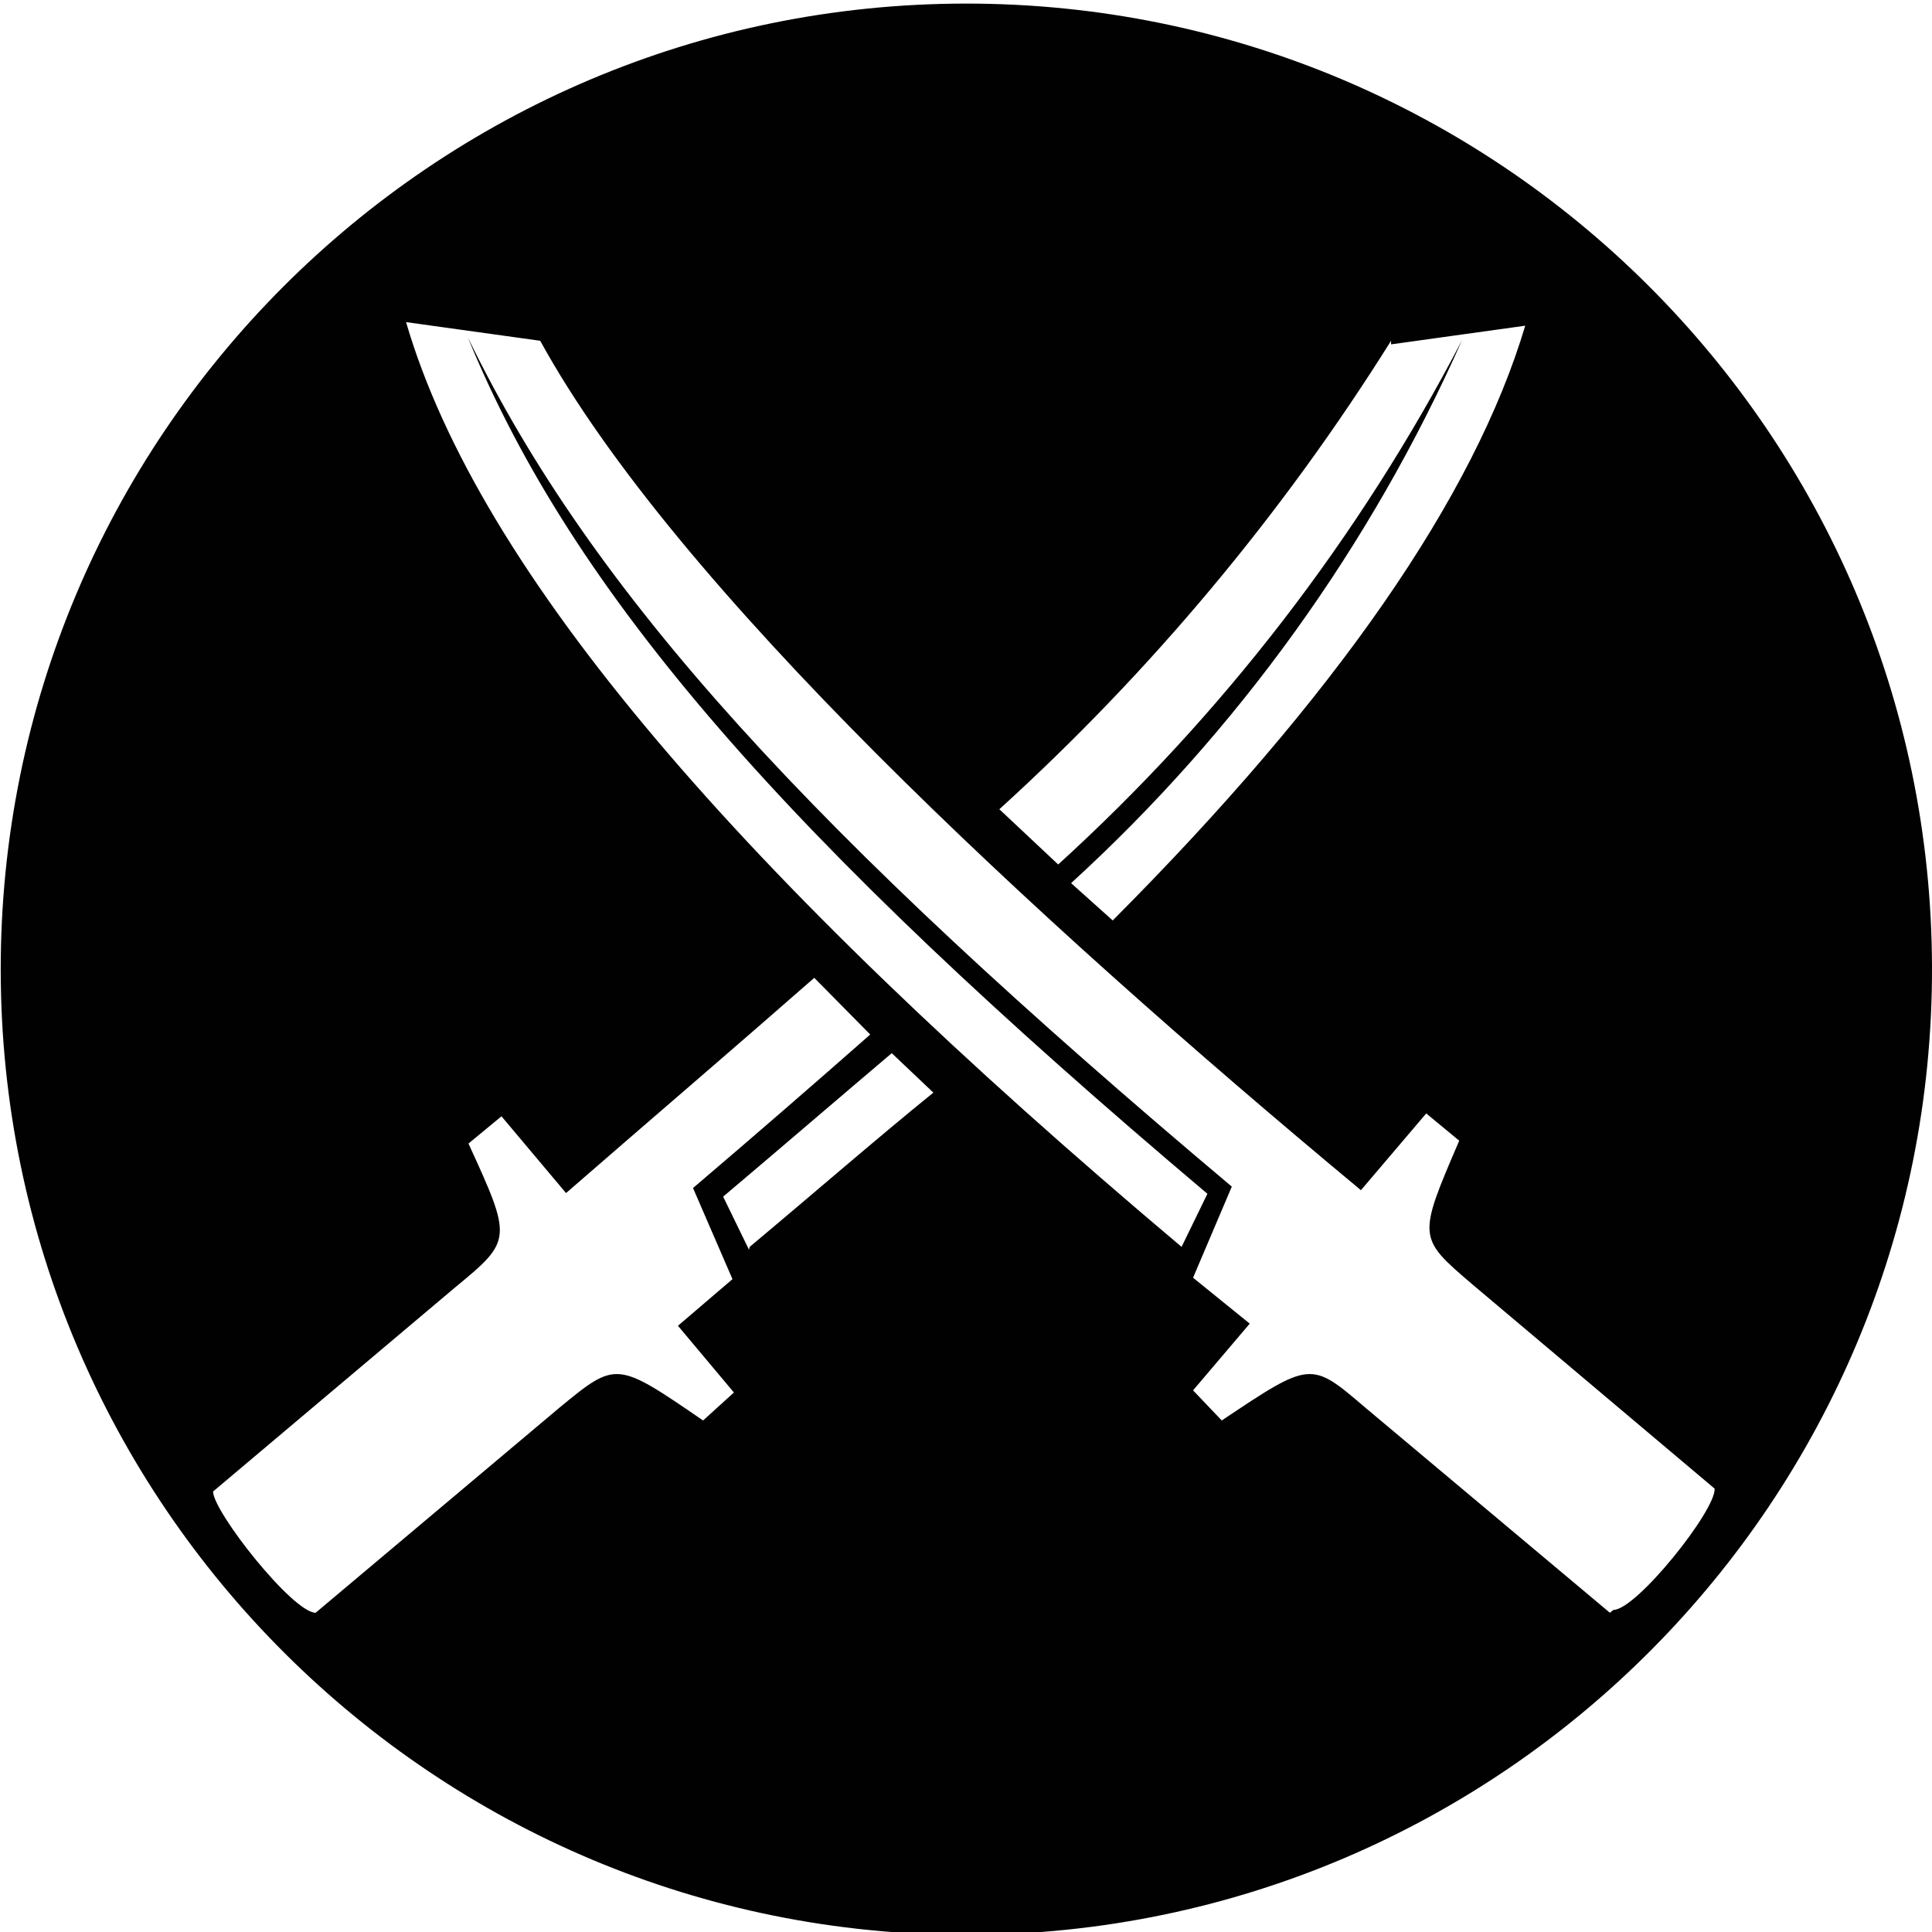
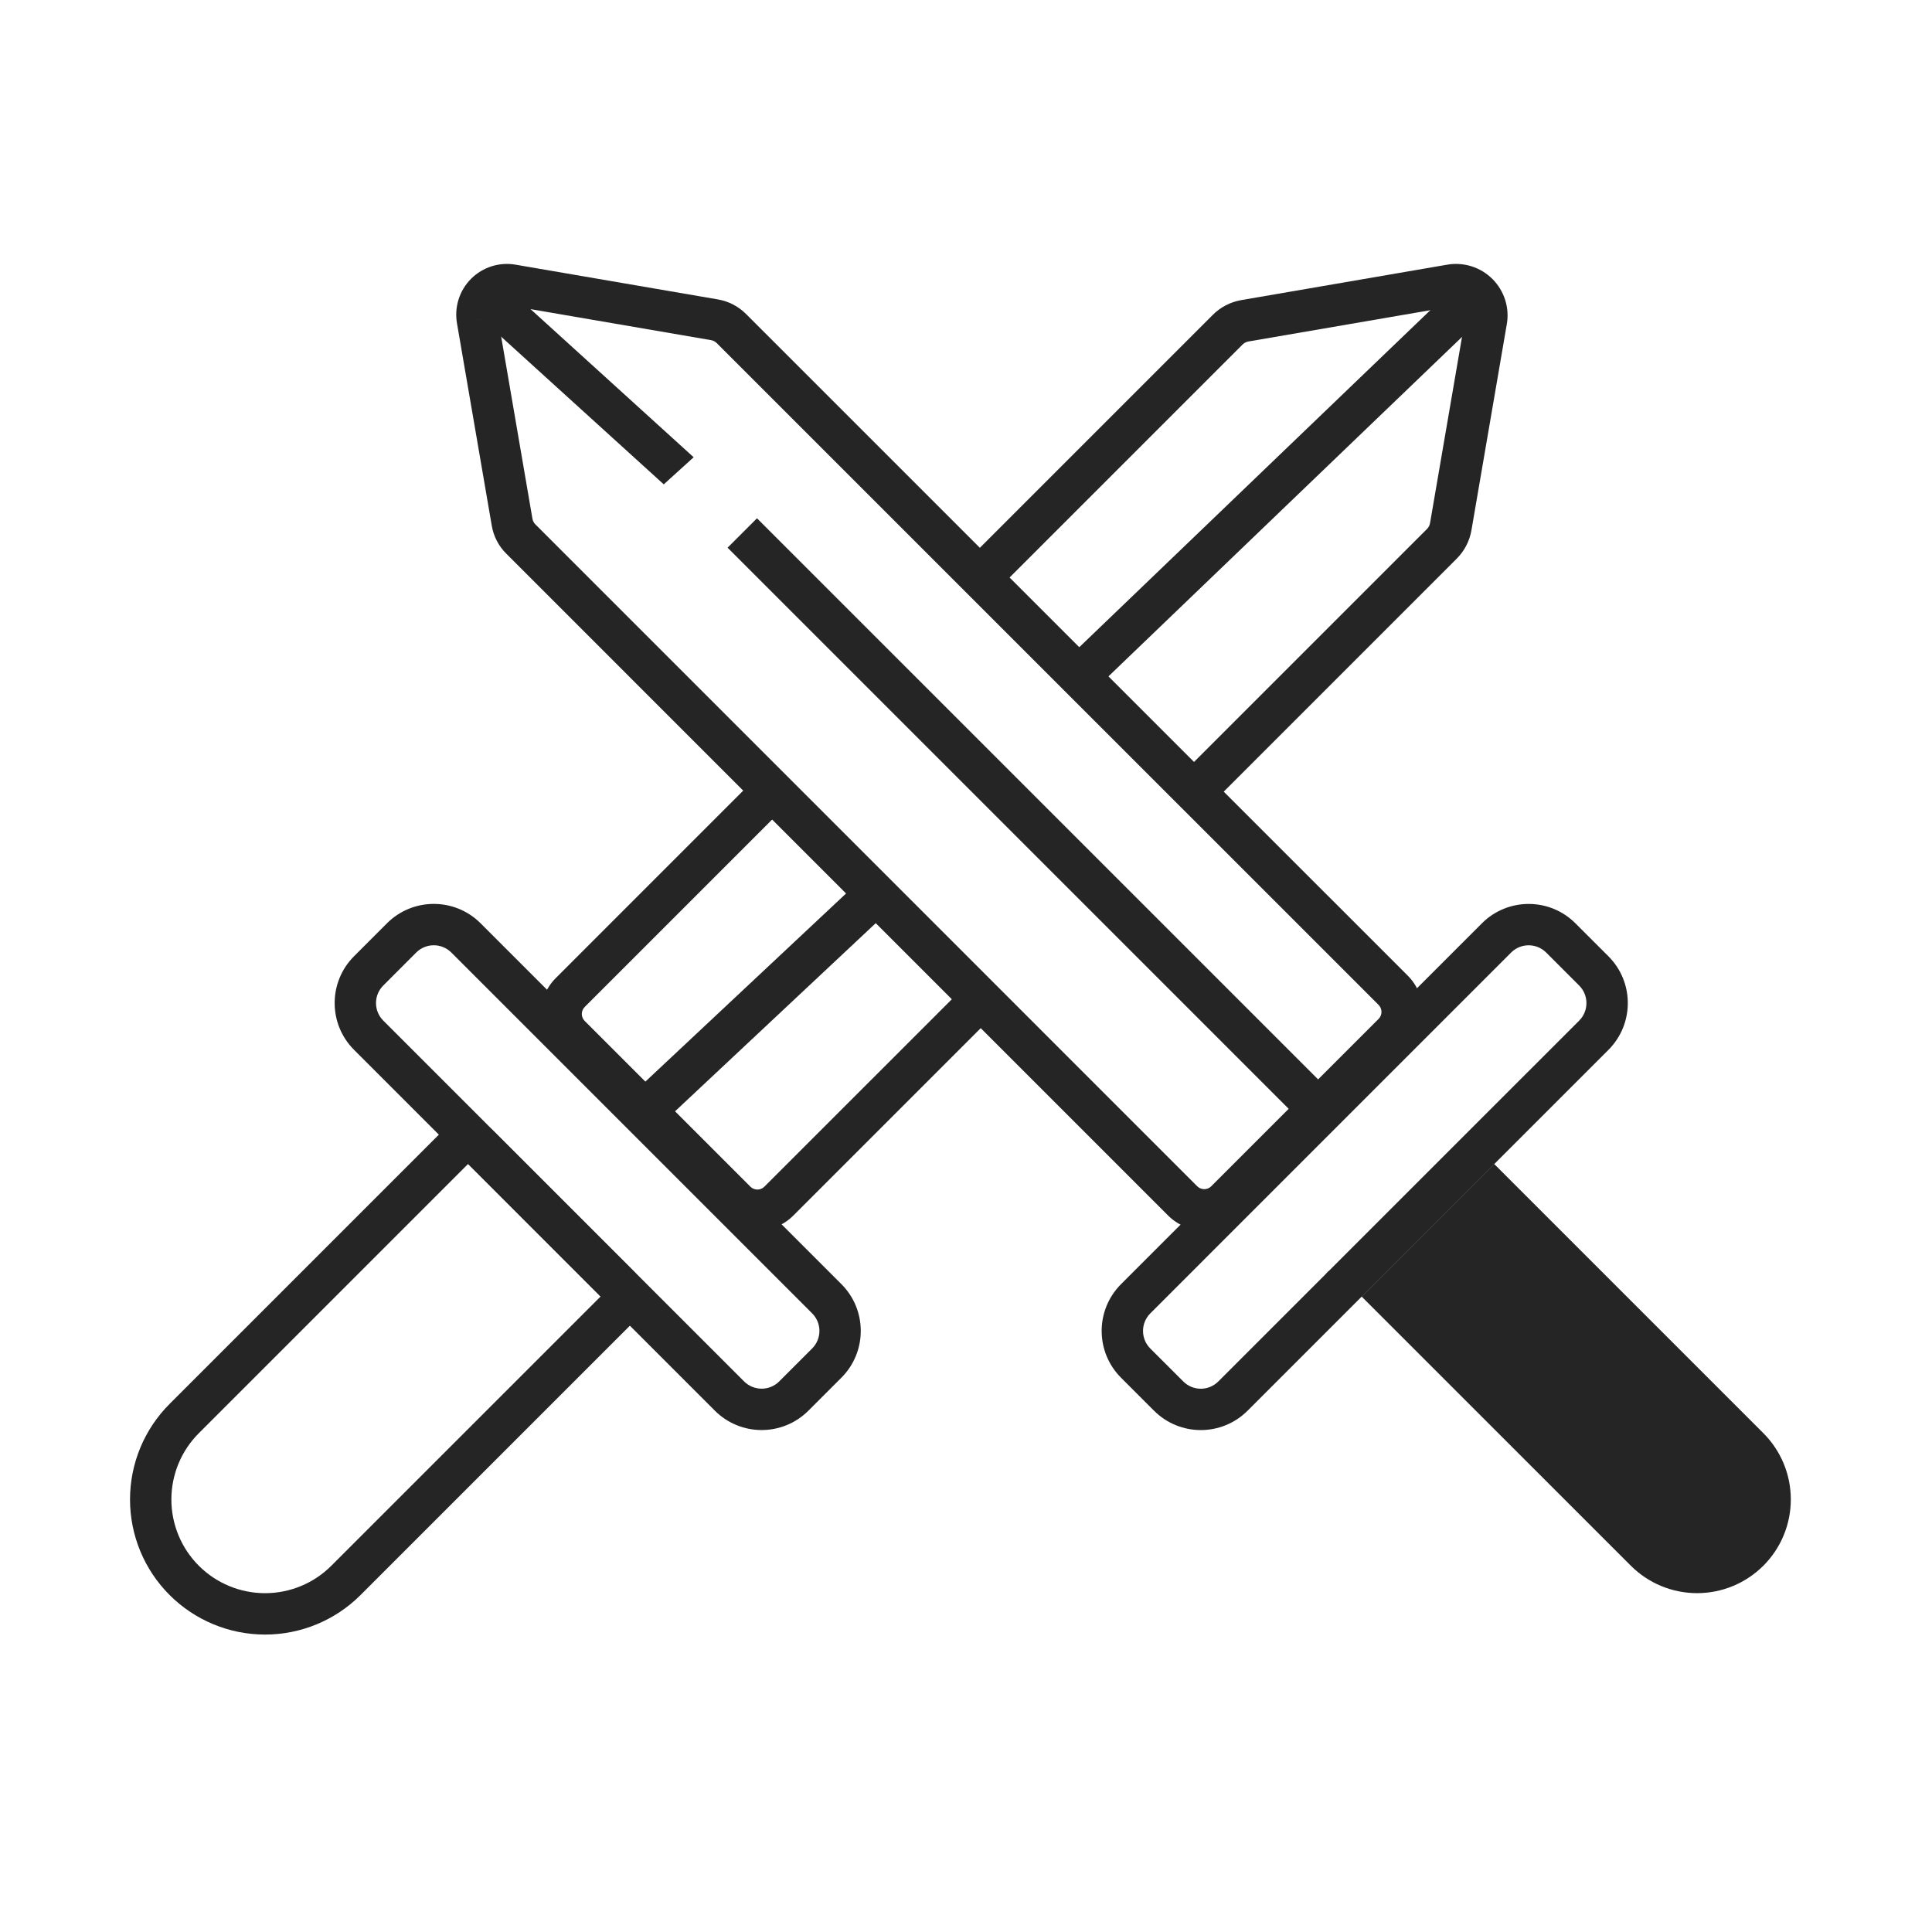
- <svg xmlns="http://www.w3.org/2000/svg" id="Layer_1" data-name="Layer 1" viewBox="0 0 26.93 26.93">
-   <defs>
-     <style>.cls-1{fill:#010101;}</style>
-   </defs>
-   <path class="cls-1" d="M24.83,11A13.46,13.46,0,1,0,38.3,24.42,13.46,13.46,0,0,0,24.83,11Zm5.93,4.75,1.87-.26c-.71,2.38-2.63,5.16-5.75,8.29l-.58-.52a22.74,22.74,0,0,0,5.45-7.57A26.31,26.31,0,0,1,26.12,23l-.82-.77A31.19,31.19,0,0,0,30.76,15.7Zm-9.59,15c-1.21-.83-1.21-.83-2-.18l-3.4,2.86c-.32,0-1.43-1.41-1.43-1.69l3.38-2.85c.79-.65.79-.67.18-2l.46-.38.9,1.07c1.15-1,2.32-2,3.46-3l.78.79c-.76.67-1.59,1.39-2.47,2.14l.55,1.27-.76.65.78.93Zm.64-2.38-.36-.74c.84-.71,1.63-1.39,2.35-2l.58.55C23.59,26.82,22.74,27.56,21.82,28.33Zm12,5.06-3.41-2.86c-.76-.65-.76-.65-2,.18L28,30.33l.79-.93L28,28.76l.54-1.27c-5.85-4.92-8.92-8.27-10.65-11.84,1.47,3.59,4.46,7,10.31,11.94l-.36.74c-6.15-5.18-9.79-9.4-10.81-12.89l1.87.26c1.87,3.41,6.82,8,11.44,11.84l.91-1.07.46.38c-.58,1.35-.58,1.35.18,2l3.38,2.85C35.29,32,34.18,33.39,33.86,33.39Z" transform="translate(-11.37 -10.95)" />
+ <svg xmlns="http://www.w3.org/2000/svg" width="64" height="64" viewBox="0 0 64 64" fill="none">
+   <path fill-rule="evenodd" clip-rule="evenodd" d="M38.105 43.508C37.784 43.829 37.784 44.35 38.105 44.671L39.197 45.762C39.518 46.084 40.038 46.084 40.359 45.762L52.312 33.81C52.633 33.489 52.633 32.968 52.312 32.647L51.22 31.555C50.899 31.234 50.379 31.234 50.057 31.555L38.105 43.508ZM37.136 45.639C36.28 44.783 36.28 43.395 37.136 42.539L49.089 30.587C49.945 29.73 51.333 29.73 52.189 30.587L53.281 31.678C54.137 32.534 54.137 33.922 53.281 34.779L41.328 46.731C40.472 47.587 39.084 47.587 38.228 46.731L37.136 45.639Z" fill="#252525" />
+   <path fill-rule="evenodd" clip-rule="evenodd" d="M44.983 43.071L44.862 42.95L44.983 43.071C44.983 43.071 44.983 43.071 44.983 43.071ZM45.105 42.949L49.496 38.558L58.414 47.476C58.702 47.764 58.931 48.106 59.087 48.483C59.243 48.859 59.323 49.263 59.323 49.671C59.323 50.078 59.243 50.482 59.087 50.859C58.931 51.236 58.702 51.578 58.414 51.866C58.125 52.154 57.783 52.383 57.406 52.539C57.03 52.695 56.626 52.775 56.218 52.775C55.811 52.775 55.407 52.695 55.03 52.539C54.654 52.383 54.311 52.154 54.023 51.866L45.105 42.949ZM44.861 42.949L44.861 42.949L44.861 42.949L44.861 42.949ZM44.015 42.102C43.903 42.213 43.815 42.345 43.755 42.491C43.695 42.637 43.664 42.793 43.664 42.95C43.664 43.108 43.696 43.264 43.756 43.409C43.816 43.554 43.905 43.686 44.016 43.797L44.016 43.796L44.5 43.312L44.017 43.797C44.017 43.797 44.016 43.797 44.016 43.797M44.015 42.102C44.015 42.102 44.015 42.102 44.015 42.102Z" fill="#252525" />
+   <path fill-rule="evenodd" clip-rule="evenodd" d="M17.088 8.769L23.789 9.92C24.139 9.981 24.461 10.149 24.712 10.4C24.712 10.4 24.712 10.4 24.712 10.4L46.624 32.31C46.624 32.311 46.625 32.312 46.626 32.312C46.784 32.468 46.91 32.653 46.996 32.858C47.084 33.063 47.129 33.283 47.131 33.506C47.133 33.729 47.091 33.95 47.008 34.157C46.924 34.364 46.801 34.552 46.644 34.711L46.642 34.713L41.084 40.272L41.082 40.274C40.923 40.43 40.735 40.553 40.529 40.637C40.322 40.721 40.101 40.763 39.878 40.761C39.655 40.759 39.434 40.713 39.229 40.626C39.025 40.539 38.84 40.413 38.684 40.255C38.683 40.255 38.682 40.254 38.682 40.253L16.77 18.34C16.77 18.34 16.77 18.34 16.77 18.34C16.518 18.09 16.351 17.767 16.291 17.417L15.139 10.715C15.092 10.449 15.11 10.175 15.191 9.918C15.272 9.659 15.415 9.425 15.607 9.233C15.798 9.042 16.034 8.9 16.292 8.819C16.55 8.739 16.823 8.721 17.088 8.769ZM15.813 10.597L16.487 10.481L17.638 17.184C17.638 17.184 17.638 17.184 17.638 17.184C17.651 17.255 17.685 17.321 17.736 17.372L17.737 17.372L39.655 39.292L39.657 39.294C39.688 39.325 39.724 39.35 39.764 39.367C39.803 39.383 39.846 39.392 39.889 39.393C39.933 39.393 39.976 39.385 40.016 39.369C40.055 39.353 40.091 39.329 40.122 39.3C40.122 39.299 40.123 39.299 40.123 39.298L45.669 33.752C45.669 33.752 45.67 33.751 45.67 33.751C45.7 33.72 45.724 33.684 45.739 33.644C45.756 33.604 45.764 33.561 45.763 33.518C45.763 33.475 45.754 33.432 45.737 33.392C45.72 33.352 45.696 33.316 45.665 33.286L45.663 33.284L23.743 11.366C23.693 11.315 23.627 11.281 23.556 11.268C23.556 11.268 23.556 11.268 23.556 11.268L16.851 10.116L16.848 10.116C16.799 10.107 16.748 10.11 16.7 10.125C16.652 10.14 16.608 10.166 16.573 10.202C16.537 10.237 16.511 10.281 16.496 10.329C16.48 10.377 16.477 10.428 16.486 10.477L15.813 10.597Z" fill="#252525" />
+   <path fill-rule="evenodd" clip-rule="evenodd" d="M25.076 17.169L44.324 36.416L43.349 37.391L24.102 18.143L25.076 17.169Z" fill="#252525" />
+   <path fill-rule="evenodd" clip-rule="evenodd" d="M16.252 9.304H16.544L22.978 15.147L21.988 16.045L15.964 10.575H15.959L15.676 10.314L16.252 9.8V9.304Z" fill="#252525" />
+   <path fill-rule="evenodd" clip-rule="evenodd" d="M24.649 45.761C24.97 46.082 25.491 46.082 25.812 45.761L26.904 44.669C27.225 44.348 27.225 43.828 26.904 43.507L14.951 31.554C14.63 31.233 14.109 31.233 13.788 31.554L12.697 32.646C12.375 32.967 12.375 33.487 12.697 33.809L24.649 45.761ZM26.78 46.73C25.924 47.586 24.537 47.586 23.68 46.73L11.728 34.777C10.872 33.921 10.872 32.533 11.728 31.677L12.819 30.585C13.676 29.729 15.063 29.729 15.92 30.585L27.872 42.538C28.728 43.394 28.728 44.782 27.872 45.638L26.78 46.73Z" fill="#252525" />
+   <path fill-rule="evenodd" clip-rule="evenodd" d="M6.586 51.867C7.168 52.449 7.958 52.776 8.781 52.776C9.605 52.776 10.394 52.449 10.976 51.867L19.894 42.95L15.504 38.559L6.586 47.477C6.004 48.059 5.677 48.849 5.677 49.672C5.677 50.495 6.004 51.285 6.586 51.867ZM8.781 54.147C7.595 54.147 6.456 53.675 5.617 52.836C4.778 51.997 4.307 50.859 4.307 49.672C4.307 48.485 4.778 47.347 5.617 46.508L14.657 37.468C14.881 37.244 15.186 37.118 15.504 37.118C15.821 37.118 16.126 37.244 16.35 37.468L20.985 42.103C21.209 42.328 21.336 42.632 21.336 42.95C21.336 43.267 21.209 43.572 20.985 43.796L11.945 52.836C11.106 53.675 9.968 54.147 8.781 54.147Z" fill="#252525" />
+   <path fill-rule="evenodd" clip-rule="evenodd" d="M47.933 8.769C48.203 8.721 48.481 8.739 48.743 8.821C49.006 8.903 49.245 9.048 49.44 9.243C49.635 9.438 49.779 9.677 49.862 9.939C49.944 10.201 49.962 10.479 49.913 10.749L48.743 17.568L48.743 17.57C48.68 17.924 48.511 18.251 48.257 18.505L48.256 18.506L40.044 26.718L39.06 25.734L47.271 17.523C47.271 17.523 47.271 17.523 47.272 17.522C47.324 17.47 47.359 17.402 47.372 17.329C47.372 17.329 47.372 17.328 47.372 17.328L48.543 10.509L48.543 10.506C48.552 10.456 48.549 10.405 48.534 10.356C48.518 10.307 48.492 10.263 48.456 10.227C48.419 10.191 48.375 10.164 48.327 10.149C48.278 10.134 48.227 10.13 48.176 10.139L48.174 10.14L41.352 11.313C41.352 11.313 41.352 11.313 41.352 11.313C41.28 11.326 41.213 11.361 41.161 11.413L32.949 19.625L31.965 18.641L40.176 10.43C40.176 10.43 40.176 10.43 40.176 10.43C40.431 10.174 40.759 10.004 41.115 9.942L47.933 8.769Z" fill="#252525" />
+   <path fill-rule="evenodd" clip-rule="evenodd" d="M26.174 26.552L19.372 33.354L19.37 33.356C19.34 33.386 19.315 33.422 19.299 33.461C19.282 33.501 19.273 33.543 19.273 33.586C19.272 33.629 19.281 33.672 19.297 33.711C19.313 33.751 19.336 33.786 19.365 33.816L24.86 39.312C24.861 39.312 24.861 39.312 24.861 39.313C24.892 39.343 24.928 39.366 24.967 39.382C25.007 39.398 25.049 39.406 25.092 39.406C25.135 39.406 25.178 39.397 25.217 39.38C25.257 39.363 25.293 39.339 25.323 39.308L25.325 39.306L32.127 32.505L33.084 33.463L26.287 40.26C26.132 40.417 25.948 40.542 25.746 40.627C25.542 40.714 25.324 40.759 25.103 40.761C24.881 40.762 24.662 40.72 24.457 40.637C24.253 40.554 24.066 40.431 23.909 40.276L23.907 40.275L18.403 34.77L18.401 34.769C18.247 34.611 18.124 34.425 18.041 34.22C17.958 34.016 17.916 33.797 17.918 33.576C17.92 33.355 17.965 33.137 18.051 32.933C18.137 32.731 18.261 32.547 18.418 32.393L25.216 25.594L26.174 26.552Z" fill="#252525" />
+   <path fill-rule="evenodd" clip-rule="evenodd" d="M20.73 36.438L28.702 28.965L29.718 29.917L21.747 37.39L20.73 36.438Z" fill="#252525" />
+   <path fill-rule="evenodd" clip-rule="evenodd" d="M48.316 9.378L48.392 9.304L49.379 10.252L49.302 10.325L49.302 10.325L36.323 22.786L35.336 21.839L48.316 9.378L48.316 9.378Z" fill="#252525" />
</svg>
